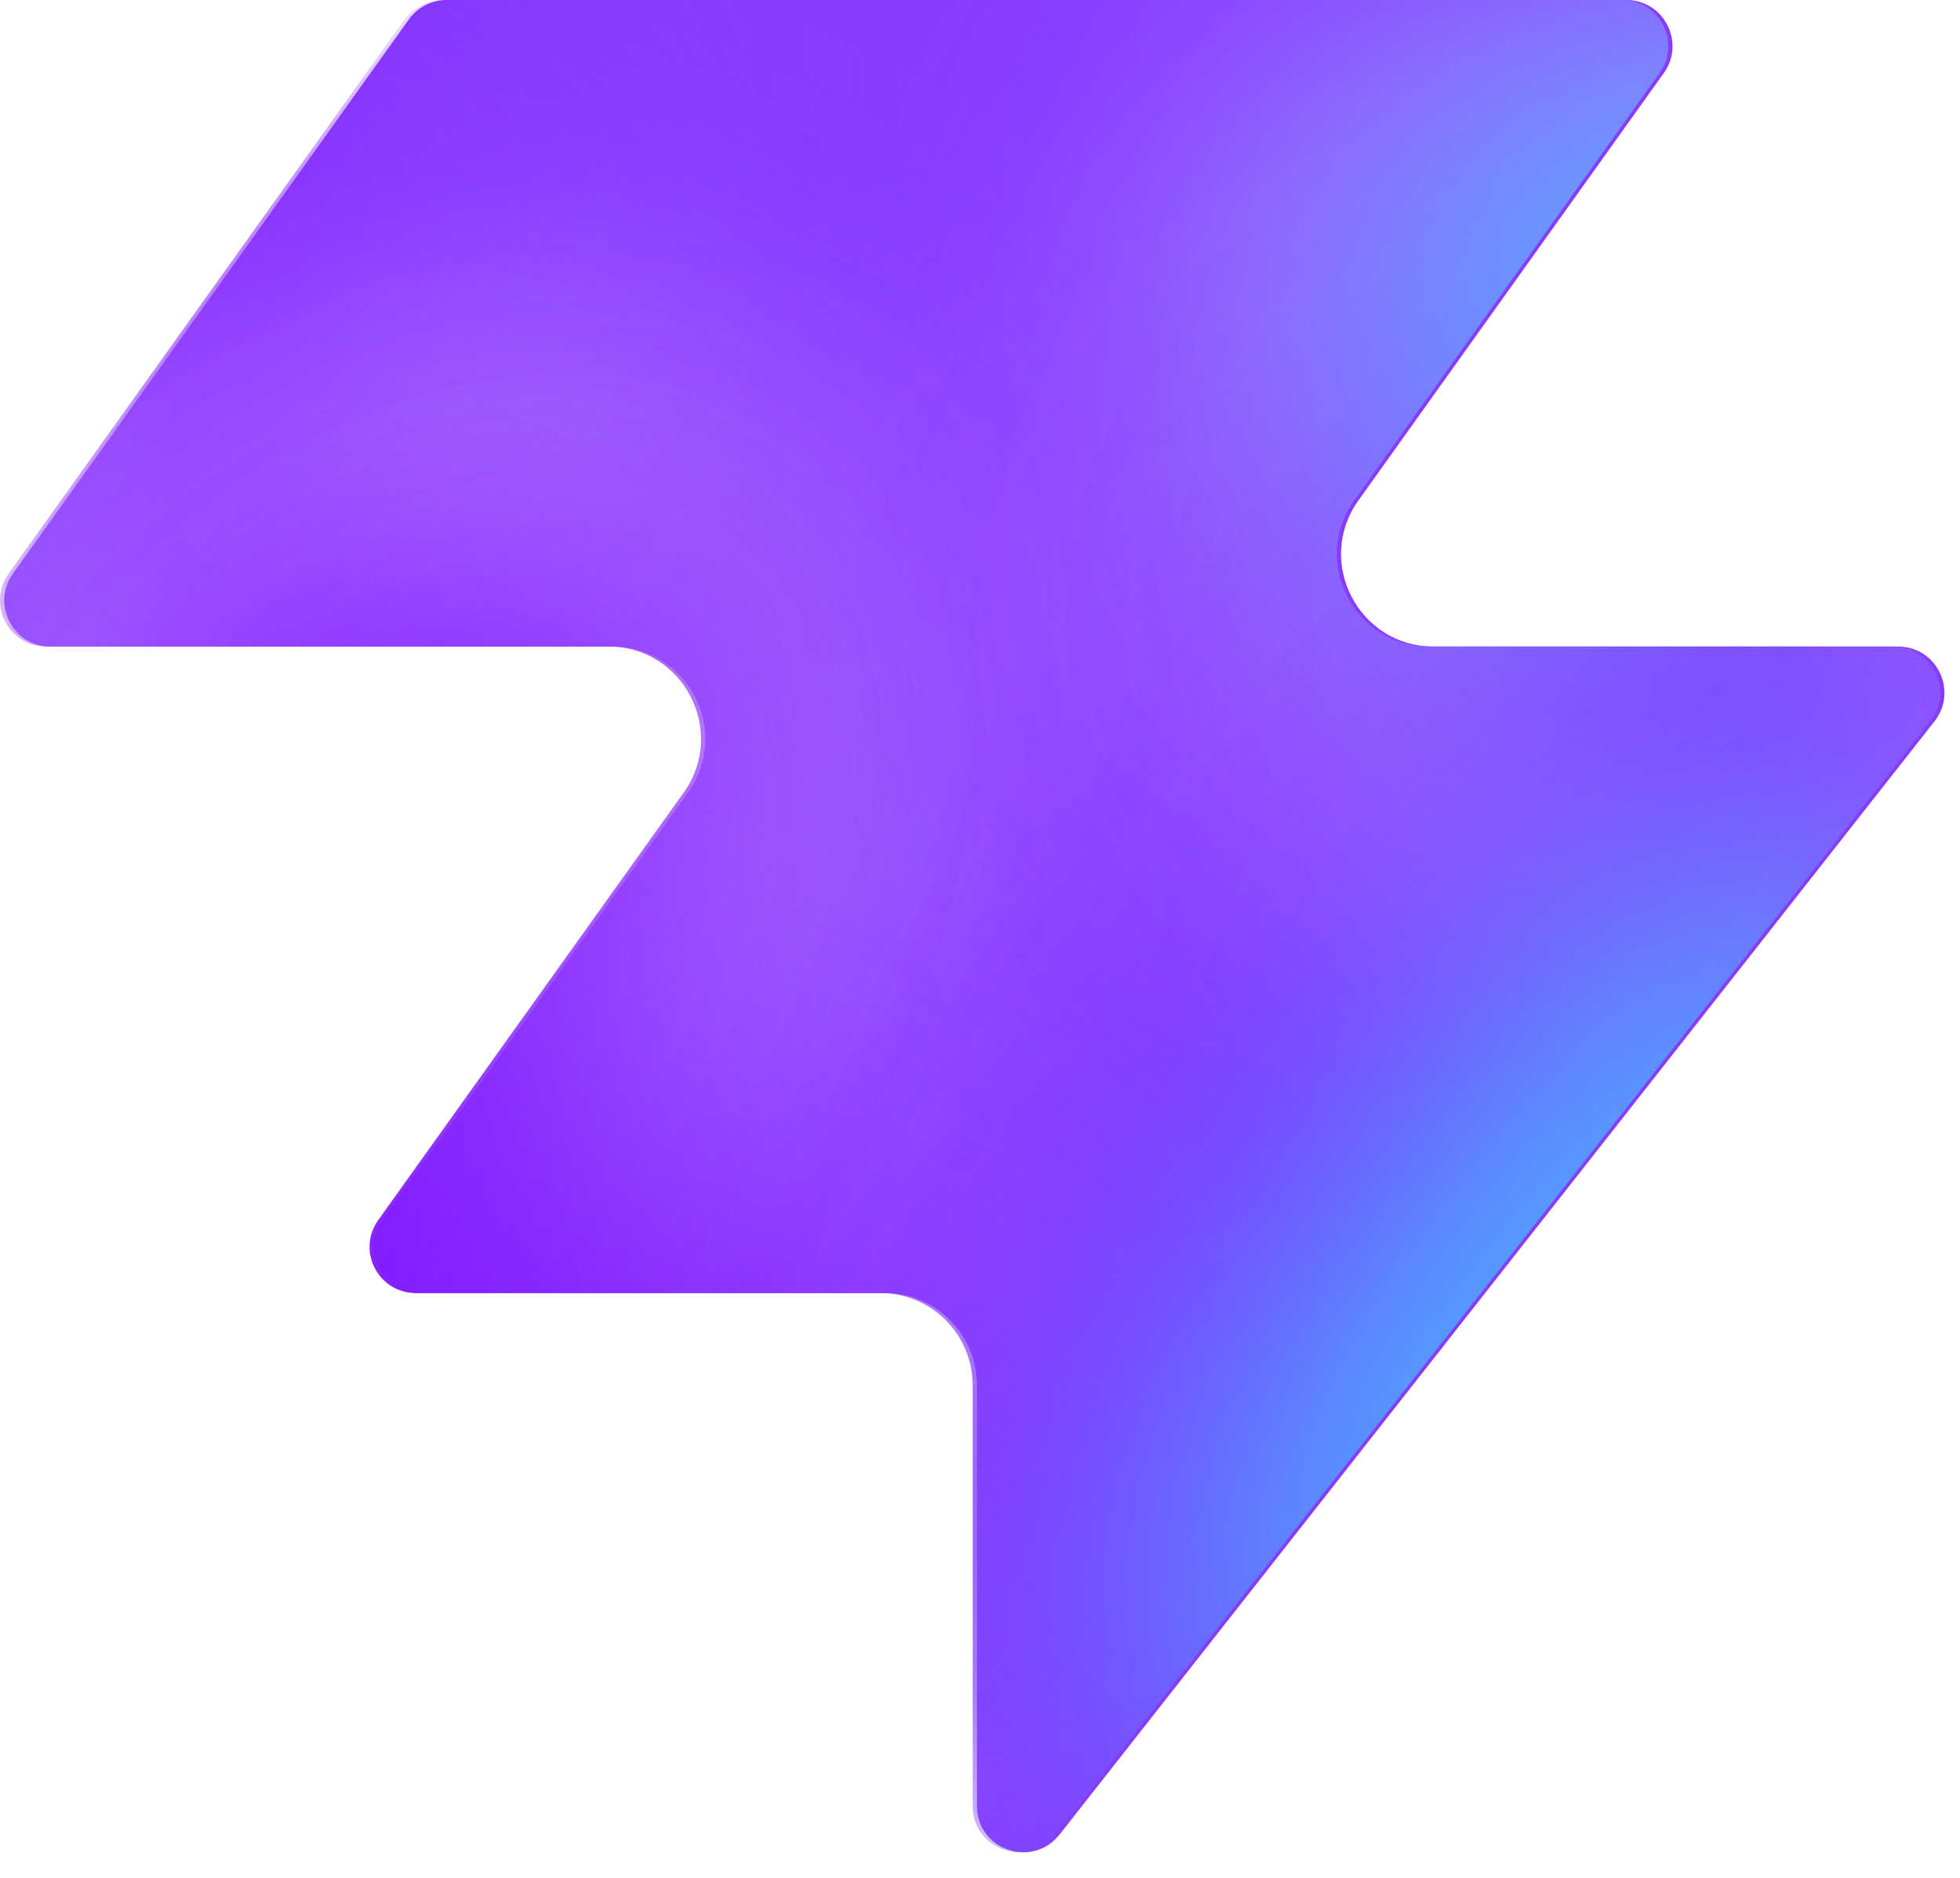
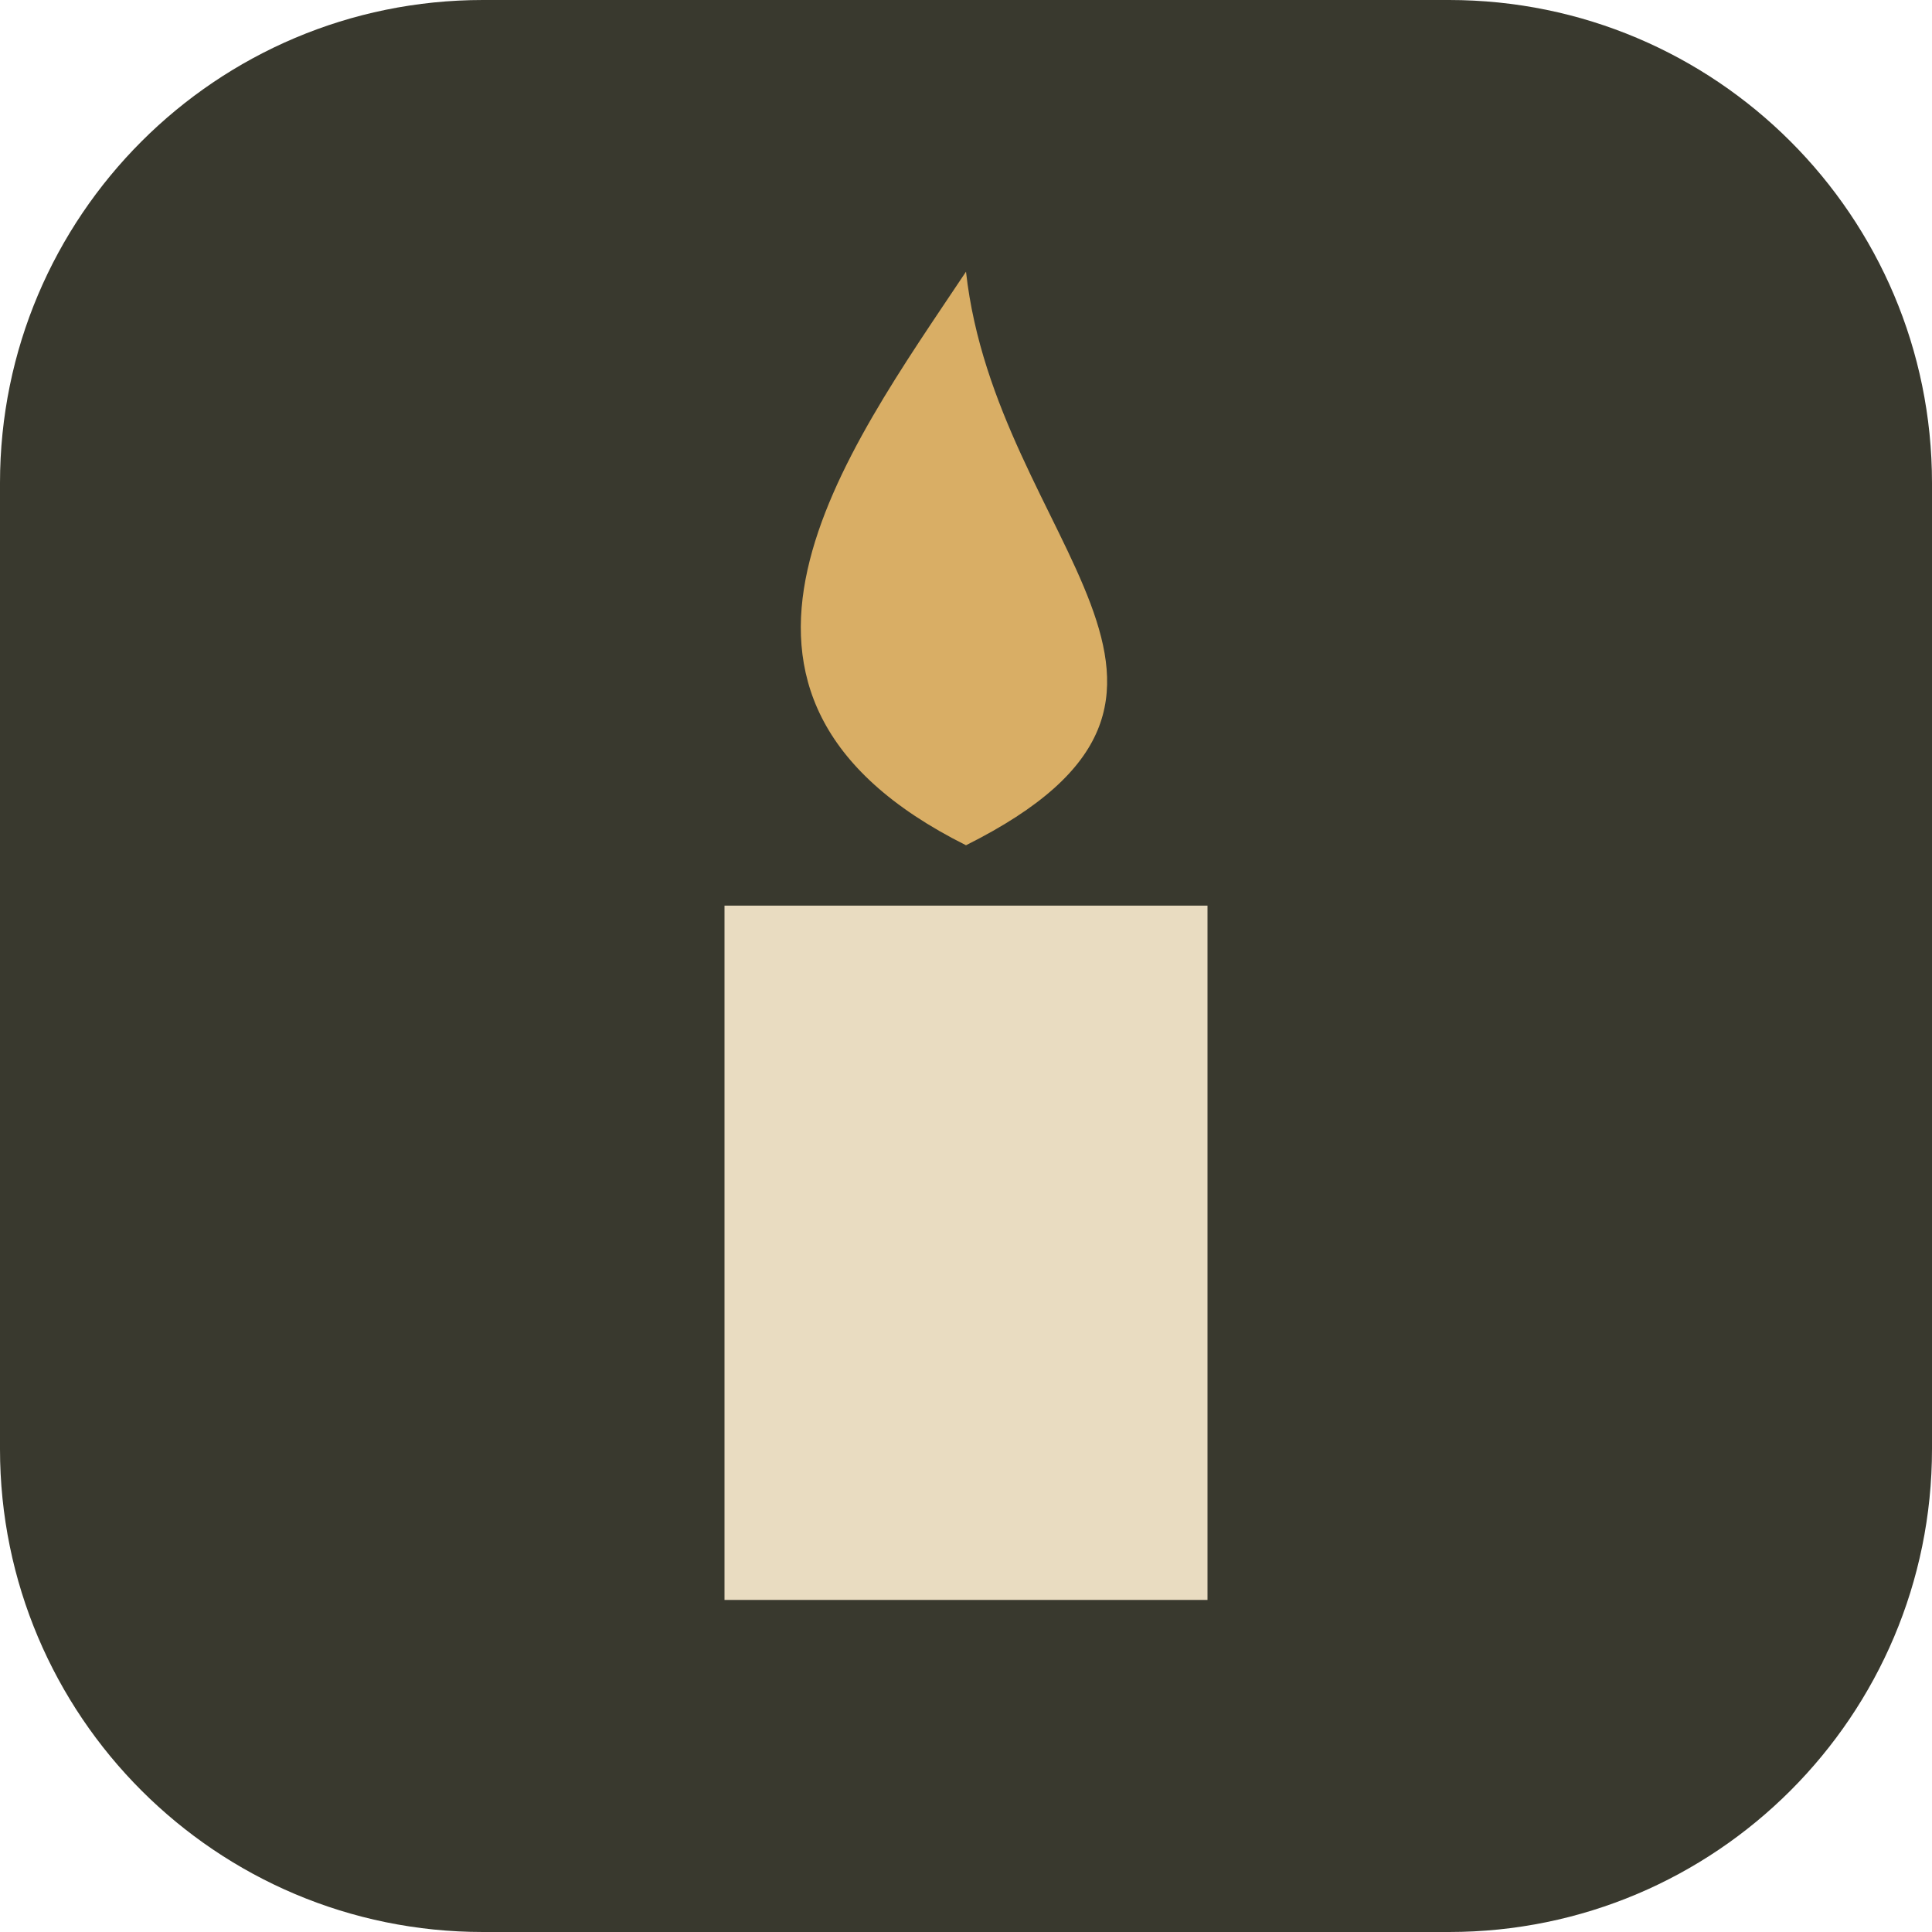
- <svg xmlns="http://www.w3.org/2000/svg" width="48" height="46" fill="none" viewBox="0 0 48 46">
-   <path fill="#863bff" d="M25.946 44.938c-.664.845-2.021.375-2.021-.698V33.937a2.26 2.26 0 0 0-2.262-2.262H10.287c-.92 0-1.456-1.04-.92-1.788l7.48-10.471c1.07-1.497 0-3.578-1.842-3.578H1.237c-.92 0-1.456-1.04-.92-1.788L10.013.474c.214-.297.556-.474.92-.474h28.894c.92 0 1.456 1.04.92 1.788l-7.48 10.471c-1.07 1.498 0 3.579 1.842 3.579h11.377c.943 0 1.473 1.088.89 1.83L25.947 44.94z" style="fill:#863bff;fill:color(display-p3 .525 .23 1);fill-opacity:1" />
-   <mask id="a" width="48" height="46" x="0" y="0" maskUnits="userSpaceOnUse" style="mask-type:alpha">
-     <path fill="#000" d="M25.842 44.938c-.664.844-2.021.375-2.021-.698V33.937a2.26 2.26 0 0 0-2.262-2.262H10.183c-.92 0-1.456-1.04-.92-1.788l7.48-10.471c1.07-1.498 0-3.579-1.842-3.579H1.133c-.92 0-1.456-1.04-.92-1.787L9.91.473c.214-.297.556-.474.92-.474h28.894c.92 0 1.456 1.04.92 1.788l-7.48 10.471c-1.07 1.498 0 3.578 1.842 3.578h11.377c.943 0 1.473 1.088.89 1.832L25.843 44.94z" style="fill:#000;fill-opacity:1" />
-   </mask>
-   <g mask="url(#a)">
-     <g filter="url(#b)">
-       <ellipse cx="5.508" cy="14.704" fill="#ede6ff" rx="5.508" ry="14.704" style="fill:#ede6ff;fill:color(display-p3 .927 .903 1);fill-opacity:1" transform="matrix(.00324 1 1 -.00324 -4.47 31.516)" />
-     </g>
-     <g filter="url(#c)">
-       <ellipse cx="10.399" cy="29.851" fill="#ede6ff" rx="10.399" ry="29.851" style="fill:#ede6ff;fill:color(display-p3 .927 .903 1);fill-opacity:1" transform="matrix(.00324 1 1 -.00324 -39.328 7.883)" />
-     </g>
-     <g filter="url(#d)">
-       <ellipse cx="5.508" cy="30.487" fill="#7e14ff" rx="5.508" ry="30.487" style="fill:#7e14ff;fill:color(display-p3 .492 .077 1);fill-opacity:1" transform="rotate(89.814 -25.913 -14.639)scale(1 -1)" />
-     </g>
-     <g filter="url(#e)">
-       <ellipse cx="5.508" cy="30.599" fill="#7e14ff" rx="5.508" ry="30.599" style="fill:#7e14ff;fill:color(display-p3 .492 .077 1);fill-opacity:1" transform="rotate(89.814 -32.644 -3.334)scale(1 -1)" />
-     </g>
-     <g filter="url(#f)">
-       <ellipse cx="5.508" cy="30.599" fill="#7e14ff" rx="5.508" ry="30.599" style="fill:#7e14ff;fill:color(display-p3 .492 .077 1);fill-opacity:1" transform="matrix(.00324 1 1 -.00324 -34.34 30.47)" />
-     </g>
-     <g filter="url(#g)">
-       <ellipse cx="14.072" cy="22.078" fill="#ede6ff" rx="14.072" ry="22.078" style="fill:#ede6ff;fill:color(display-p3 .927 .903 1);fill-opacity:1" transform="rotate(93.35 24.506 48.493)scale(-1 1)" />
-     </g>
-     <g filter="url(#h)">
-       <ellipse cx="3.47" cy="21.501" fill="#7e14ff" rx="3.47" ry="21.501" style="fill:#7e14ff;fill:color(display-p3 .492 .077 1);fill-opacity:1" transform="rotate(89.009 28.708 47.59)scale(-1 1)" />
-     </g>
-     <g filter="url(#i)">
-       <ellipse cx="3.47" cy="21.501" fill="#7e14ff" rx="3.47" ry="21.501" style="fill:#7e14ff;fill:color(display-p3 .492 .077 1);fill-opacity:1" transform="rotate(89.009 28.708 47.59)scale(-1 1)" />
-     </g>
-     <g filter="url(#j)">
-       <ellipse cx=".387" cy="8.972" fill="#7e14ff" rx="4.407" ry="29.108" style="fill:#7e14ff;fill:color(display-p3 .492 .077 1);fill-opacity:1" transform="rotate(39.51 .387 8.972)" />
-     </g>
-     <g filter="url(#k)">
-       <ellipse cx="47.523" cy="-6.092" fill="#7e14ff" rx="4.407" ry="29.108" style="fill:#7e14ff;fill:color(display-p3 .492 .077 1);fill-opacity:1" transform="rotate(37.892 47.523 -6.092)" />
-     </g>
-     <g filter="url(#l)">
-       <ellipse cx="41.412" cy="6.333" fill="#47bfff" rx="5.971" ry="9.665" style="fill:#47bfff;fill:color(display-p3 .28 .748 1);fill-opacity:1" transform="rotate(37.892 41.412 6.333)" />
-     </g>
-     <g filter="url(#m)">
-       <ellipse cx="-1.879" cy="38.332" fill="#7e14ff" rx="4.407" ry="29.108" style="fill:#7e14ff;fill:color(display-p3 .492 .077 1);fill-opacity:1" transform="rotate(37.892 -1.88 38.332)" />
-     </g>
-     <g filter="url(#n)">
-       <ellipse cx="-1.879" cy="38.332" fill="#7e14ff" rx="4.407" ry="29.108" style="fill:#7e14ff;fill:color(display-p3 .492 .077 1);fill-opacity:1" transform="rotate(37.892 -1.88 38.332)" />
-     </g>
-     <g filter="url(#o)">
-       <ellipse cx="35.651" cy="29.907" fill="#7e14ff" rx="4.407" ry="29.108" style="fill:#7e14ff;fill:color(display-p3 .492 .077 1);fill-opacity:1" transform="rotate(37.892 35.651 29.907)" />
-     </g>
-     <g filter="url(#p)">
-       <ellipse cx="38.418" cy="32.4" fill="#47bfff" rx="5.971" ry="15.297" style="fill:#47bfff;fill:color(display-p3 .28 .748 1);fill-opacity:1" transform="rotate(37.892 38.418 32.4)" />
-     </g>
-   </g>
-   <defs>
-     <filter id="b" width="60.045" height="41.654" x="-19.77" y="16.149" color-interpolation-filters="sRGB" filterUnits="userSpaceOnUse">
-       <feFlood flood-opacity="0" result="BackgroundImageFix" />
-       <feBlend in="SourceGraphic" in2="BackgroundImageFix" result="shape" />
-       <feGaussianBlur result="effect1_foregroundBlur_2002_17158" stdDeviation="7.659" />
-     </filter>
-     <filter id="c" width="90.34" height="51.437" x="-54.613" y="-7.533" color-interpolation-filters="sRGB" filterUnits="userSpaceOnUse">
-       <feFlood flood-opacity="0" result="BackgroundImageFix" />
-       <feBlend in="SourceGraphic" in2="BackgroundImageFix" result="shape" />
-       <feGaussianBlur result="effect1_foregroundBlur_2002_17158" stdDeviation="7.659" />
-     </filter>
-     <filter id="d" width="79.355" height="29.4" x="-49.64" y="2.03" color-interpolation-filters="sRGB" filterUnits="userSpaceOnUse">
-       <feFlood flood-opacity="0" result="BackgroundImageFix" />
-       <feBlend in="SourceGraphic" in2="BackgroundImageFix" result="shape" />
-       <feGaussianBlur result="effect1_foregroundBlur_2002_17158" stdDeviation="4.596" />
-     </filter>
-     <filter id="e" width="79.579" height="29.4" x="-45.045" y="20.029" color-interpolation-filters="sRGB" filterUnits="userSpaceOnUse">
-       <feFlood flood-opacity="0" result="BackgroundImageFix" />
-       <feBlend in="SourceGraphic" in2="BackgroundImageFix" result="shape" />
-       <feGaussianBlur result="effect1_foregroundBlur_2002_17158" stdDeviation="4.596" />
-     </filter>
-     <filter id="f" width="79.579" height="29.4" x="-43.513" y="21.178" color-interpolation-filters="sRGB" filterUnits="userSpaceOnUse">
-       <feFlood flood-opacity="0" result="BackgroundImageFix" />
-       <feBlend in="SourceGraphic" in2="BackgroundImageFix" result="shape" />
-       <feGaussianBlur result="effect1_foregroundBlur_2002_17158" stdDeviation="4.596" />
-     </filter>
-     <filter id="g" width="74.749" height="58.852" x="15.756" y="-17.901" color-interpolation-filters="sRGB" filterUnits="userSpaceOnUse">
-       <feFlood flood-opacity="0" result="BackgroundImageFix" />
-       <feBlend in="SourceGraphic" in2="BackgroundImageFix" result="shape" />
-       <feGaussianBlur result="effect1_foregroundBlur_2002_17158" stdDeviation="7.659" />
-     </filter>
-     <filter id="h" width="61.377" height="25.362" x="23.548" y="2.284" color-interpolation-filters="sRGB" filterUnits="userSpaceOnUse">
-       <feFlood flood-opacity="0" result="BackgroundImageFix" />
-       <feBlend in="SourceGraphic" in2="BackgroundImageFix" result="shape" />
-       <feGaussianBlur result="effect1_foregroundBlur_2002_17158" stdDeviation="4.596" />
-     </filter>
-     <filter id="i" width="61.377" height="25.362" x="23.548" y="2.284" color-interpolation-filters="sRGB" filterUnits="userSpaceOnUse">
-       <feFlood flood-opacity="0" result="BackgroundImageFix" />
-       <feBlend in="SourceGraphic" in2="BackgroundImageFix" result="shape" />
-       <feGaussianBlur result="effect1_foregroundBlur_2002_17158" stdDeviation="4.596" />
-     </filter>
-     <filter id="j" width="56.045" height="63.649" x="-27.636" y="-22.853" color-interpolation-filters="sRGB" filterUnits="userSpaceOnUse">
-       <feFlood flood-opacity="0" result="BackgroundImageFix" />
-       <feBlend in="SourceGraphic" in2="BackgroundImageFix" result="shape" />
-       <feGaussianBlur result="effect1_foregroundBlur_2002_17158" stdDeviation="4.596" />
-     </filter>
-     <filter id="k" width="54.814" height="64.646" x="20.116" y="-38.415" color-interpolation-filters="sRGB" filterUnits="userSpaceOnUse">
-       <feFlood flood-opacity="0" result="BackgroundImageFix" />
-       <feBlend in="SourceGraphic" in2="BackgroundImageFix" result="shape" />
-       <feGaussianBlur result="effect1_foregroundBlur_2002_17158" stdDeviation="4.596" />
-     </filter>
-     <filter id="l" width="33.541" height="35.313" x="24.641" y="-11.323" color-interpolation-filters="sRGB" filterUnits="userSpaceOnUse">
-       <feFlood flood-opacity="0" result="BackgroundImageFix" />
-       <feBlend in="SourceGraphic" in2="BackgroundImageFix" result="shape" />
-       <feGaussianBlur result="effect1_foregroundBlur_2002_17158" stdDeviation="4.596" />
-     </filter>
-     <filter id="m" width="54.814" height="64.646" x="-29.286" y="6.009" color-interpolation-filters="sRGB" filterUnits="userSpaceOnUse">
-       <feFlood flood-opacity="0" result="BackgroundImageFix" />
-       <feBlend in="SourceGraphic" in2="BackgroundImageFix" result="shape" />
-       <feGaussianBlur result="effect1_foregroundBlur_2002_17158" stdDeviation="4.596" />
-     </filter>
-     <filter id="n" width="54.814" height="64.646" x="-29.286" y="6.009" color-interpolation-filters="sRGB" filterUnits="userSpaceOnUse">
-       <feFlood flood-opacity="0" result="BackgroundImageFix" />
-       <feBlend in="SourceGraphic" in2="BackgroundImageFix" result="shape" />
-       <feGaussianBlur result="effect1_foregroundBlur_2002_17158" stdDeviation="4.596" />
-     </filter>
-     <filter id="o" width="54.814" height="64.646" x="8.244" y="-2.416" color-interpolation-filters="sRGB" filterUnits="userSpaceOnUse">
-       <feFlood flood-opacity="0" result="BackgroundImageFix" />
-       <feBlend in="SourceGraphic" in2="BackgroundImageFix" result="shape" />
-       <feGaussianBlur result="effect1_foregroundBlur_2002_17158" stdDeviation="4.596" />
-     </filter>
-     <filter id="p" width="39.409" height="43.623" x="18.713" y="10.588" color-interpolation-filters="sRGB" filterUnits="userSpaceOnUse">
-       <feFlood flood-opacity="0" result="BackgroundImageFix" />
-       <feBlend in="SourceGraphic" in2="BackgroundImageFix" result="shape" />
-       <feGaussianBlur result="effect1_foregroundBlur_2002_17158" stdDeviation="4.596" />
-     </filter>
-   </defs>
+ <svg xmlns="http://www.w3.org/2000/svg" viewBox="0 0 64 64">
+   <rect width="64" height="64" rx="16" fill="#39392e" />
+   <path d="M24 30h16v23H24z" fill="#e9dcc1" />
+   <path d="M32 28c-10-5-4-13 0-19 1 9 10 14 0 19Z" fill="#d9ae65" />
</svg>
